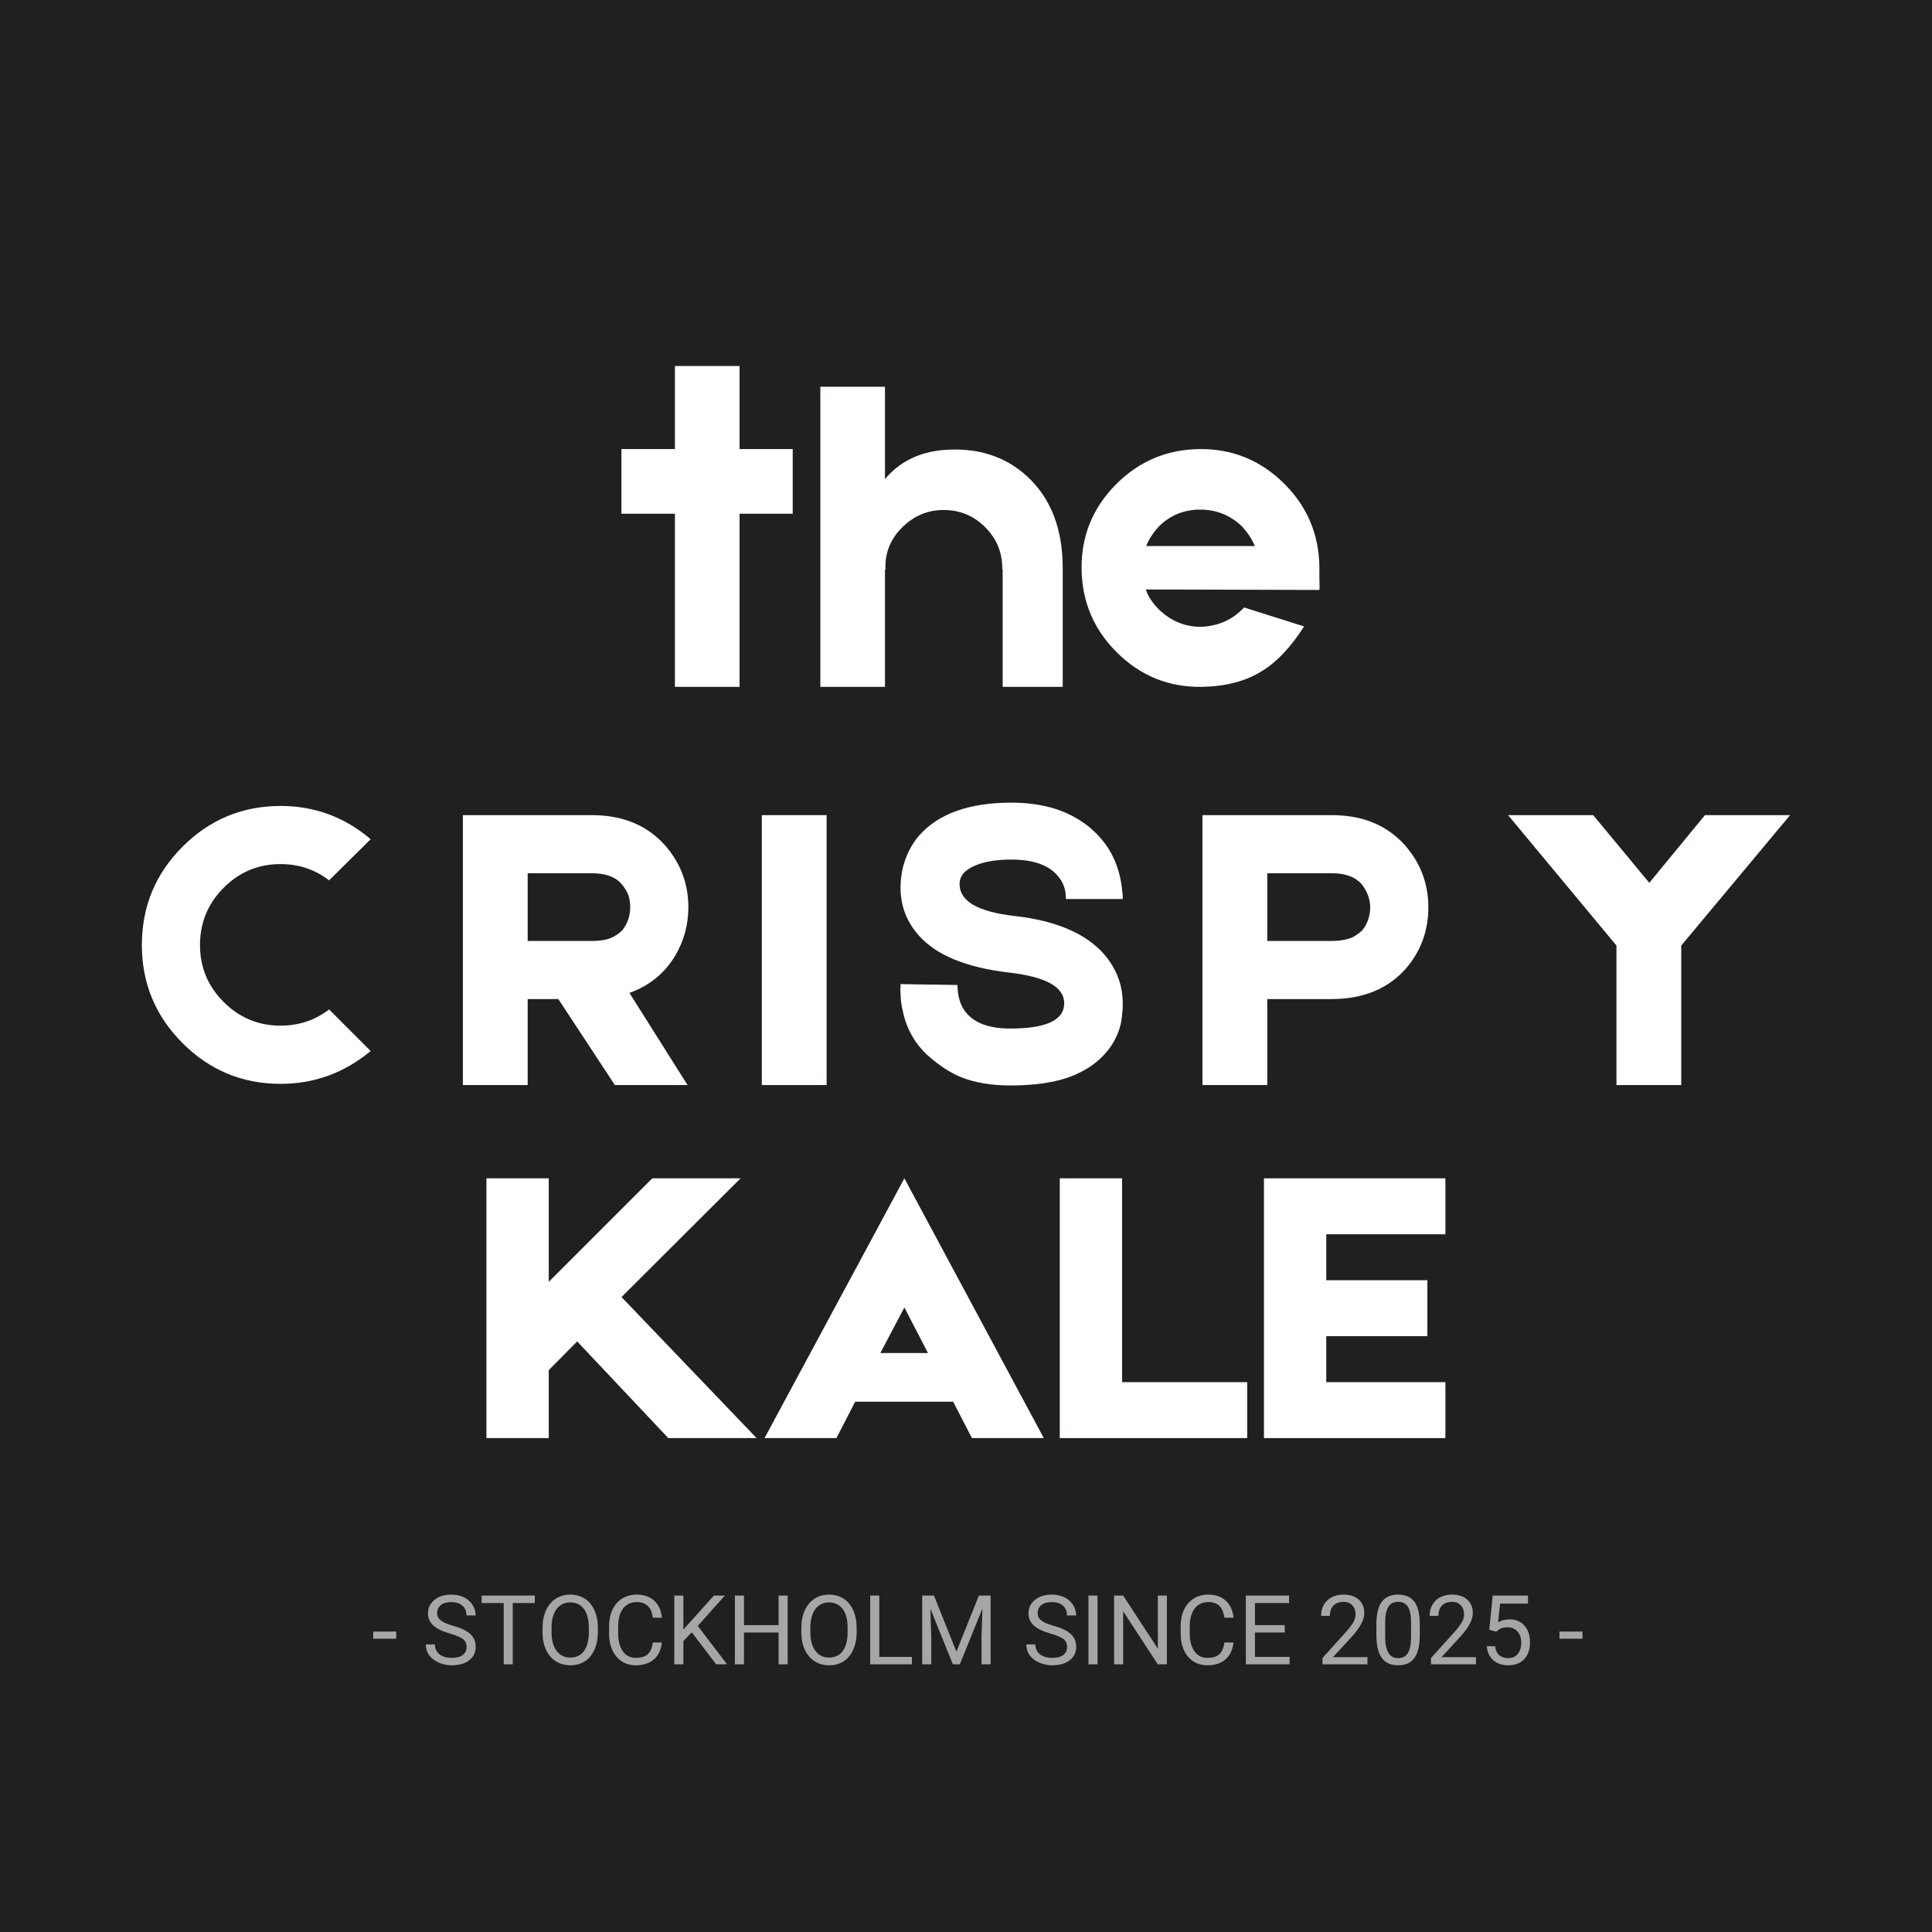
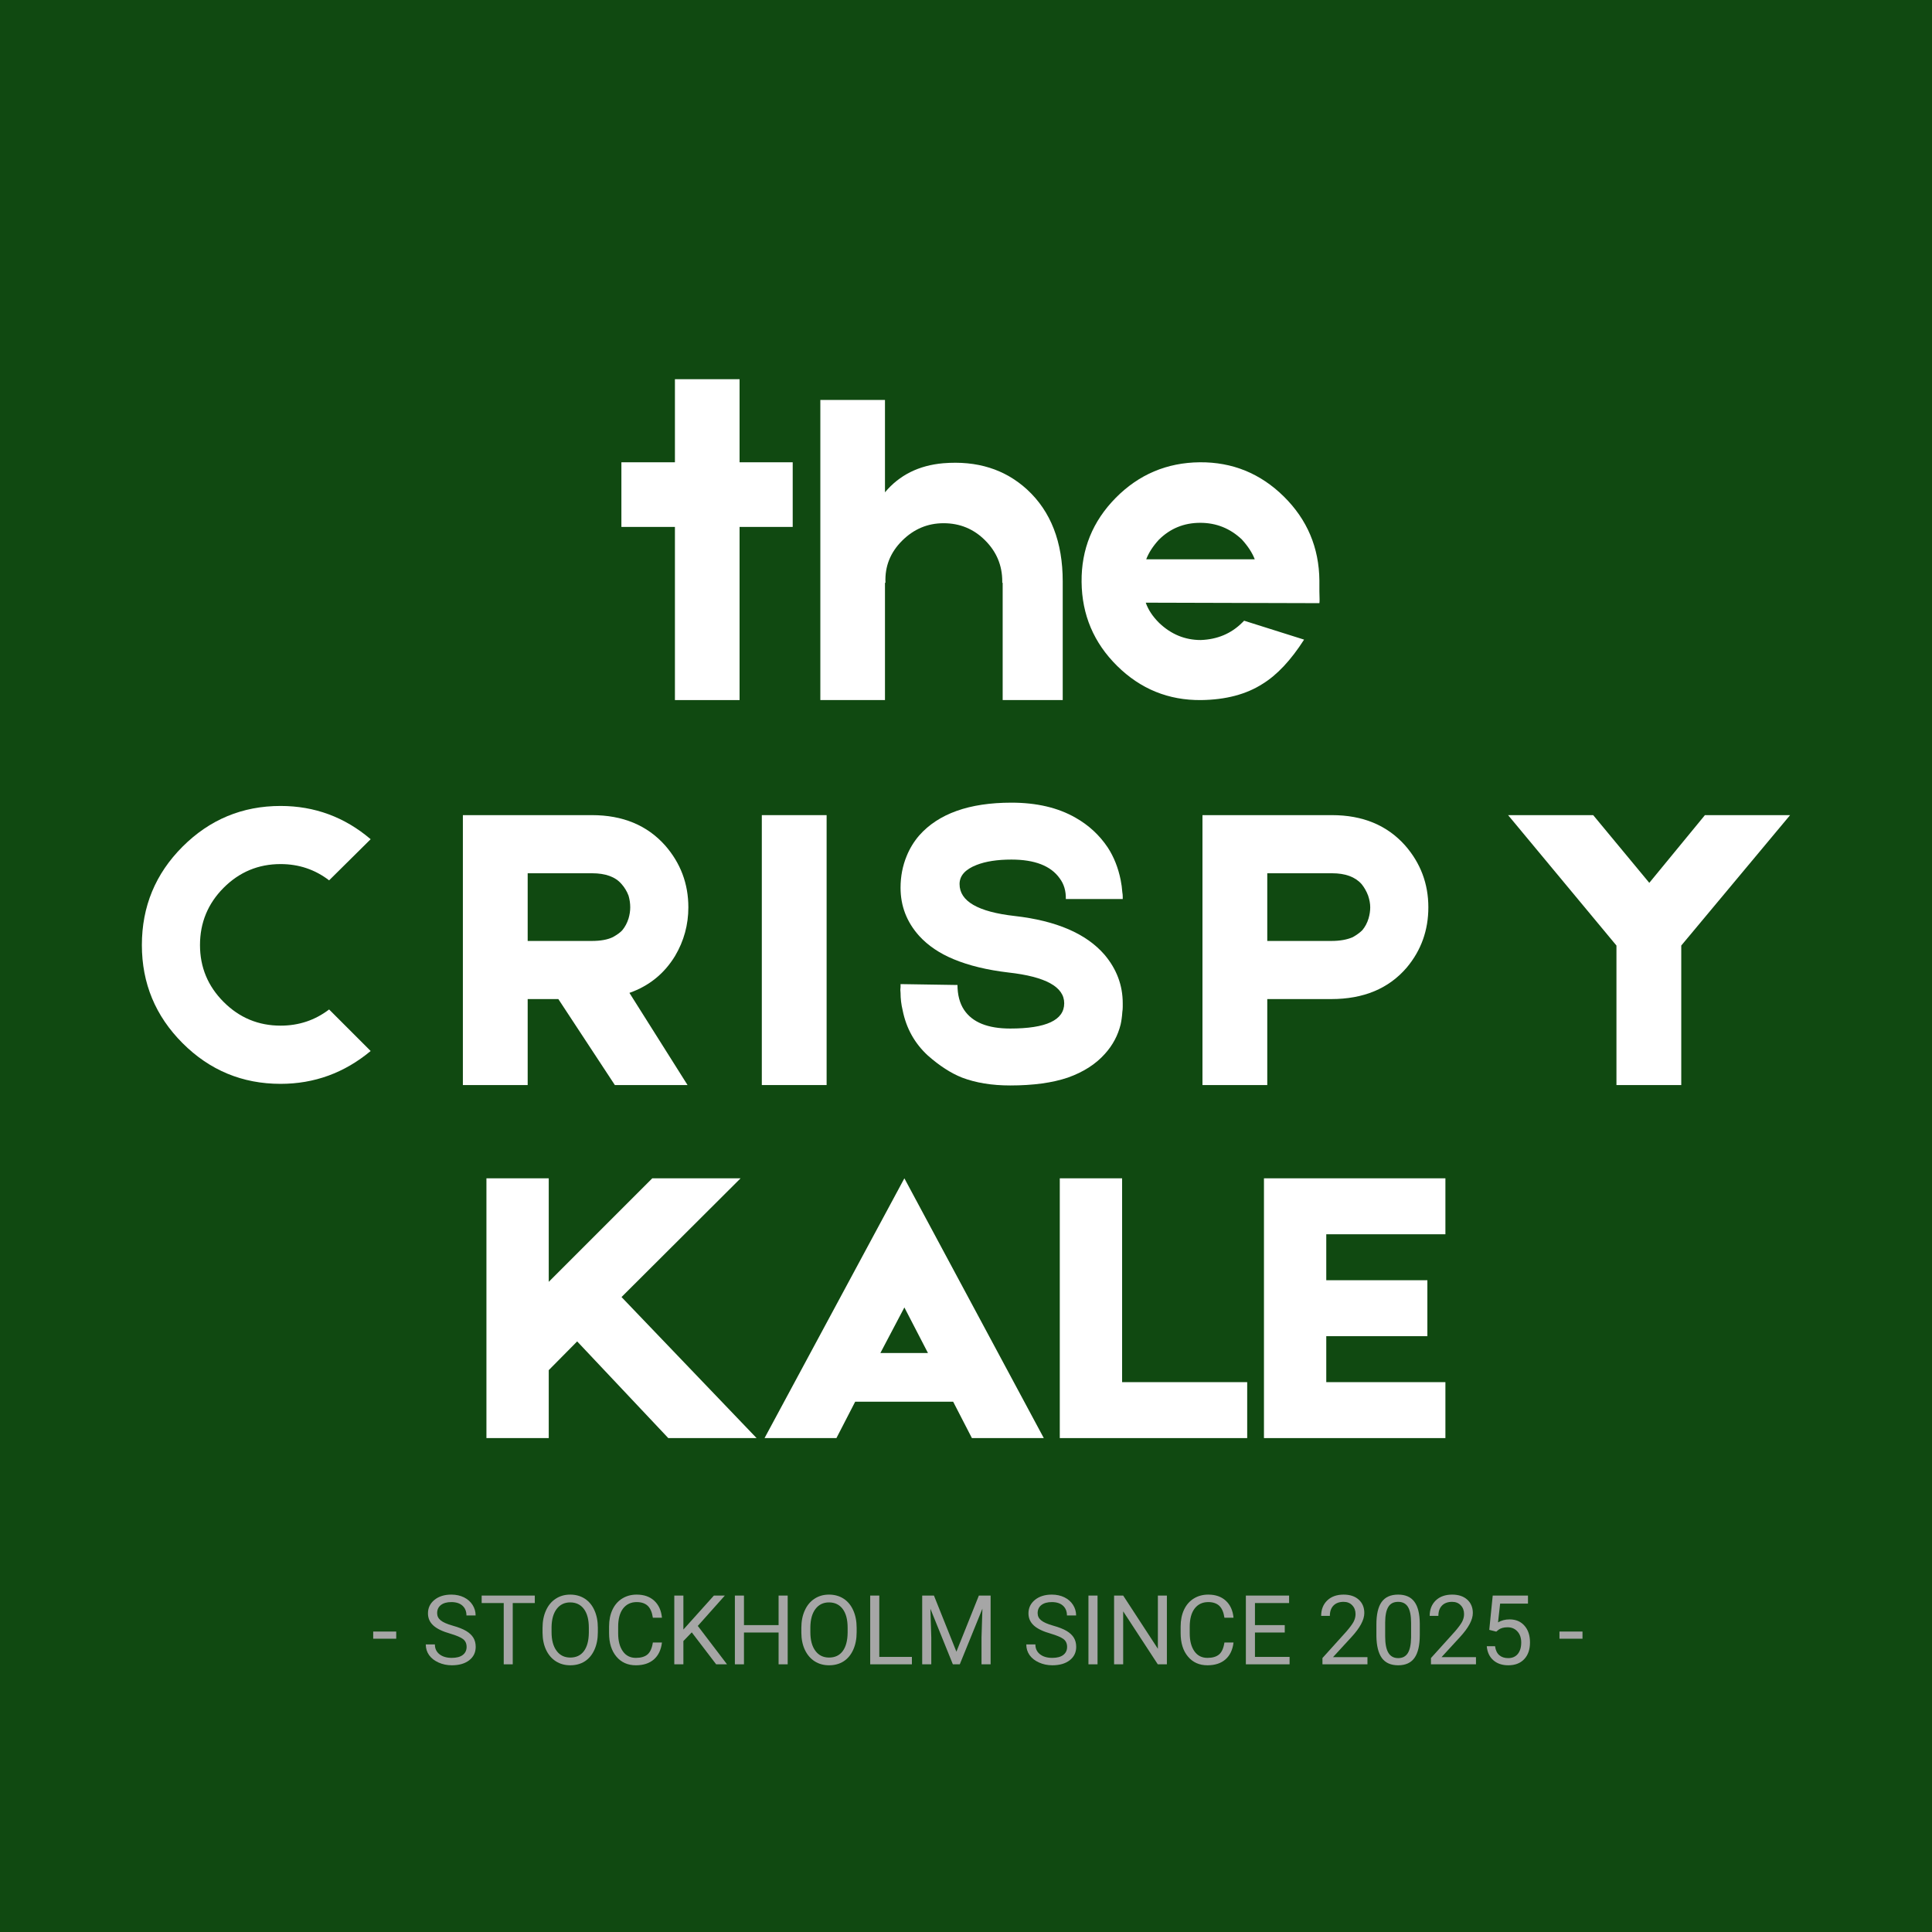
<svg xmlns="http://www.w3.org/2000/svg" width="500" zoomAndPan="magnify" viewBox="0 0 375 375" height="500" preserveAspectRatio="xMidYMid meet" version="1.0">
  <defs>
    <g />
  </defs>
  <rect x="-37.5" width="450" fill="#ffffff" y="-37.5" height="450" fill-opacity="1" />
-   <rect x="-37.5" width="450" fill="#221f20" y="-37.5" height="450" fill-opacity="1" />
+   <rect x="-37.5" width="450" fill="#104911" y="-37.5" height="450" fill-opacity="1" />
  <g fill="#ffffff" fill-opacity="1">
    <g transform="translate(25.11577, 210.6081)">
      <g>
        <path d="M 46.828 -6.609 C 41.723 -2.359 35.895 -0.234 29.344 -0.234 C 21.926 -0.234 15.582 -2.867 10.312 -8.141 C 5.051 -13.41 2.422 -19.754 2.422 -27.172 C 2.422 -34.641 5.051 -41.004 10.312 -46.266 C 15.582 -51.535 21.926 -54.172 29.344 -54.172 C 35.945 -54.172 41.773 -52.02 46.828 -47.719 L 38.766 -39.734 C 36.023 -41.836 32.883 -42.891 29.344 -42.891 C 25.039 -42.891 21.359 -41.359 18.297 -38.297 C 15.234 -35.223 13.703 -31.516 13.703 -27.172 C 13.703 -22.867 15.234 -19.188 18.297 -16.125 C 21.359 -13.062 25.039 -11.531 29.344 -11.531 C 32.883 -11.531 36.023 -12.578 38.766 -14.672 Z M 46.828 -6.609 " />
      </g>
    </g>
  </g>
  <g fill="#ffffff" fill-opacity="1">
    <g transform="translate(87.42173, 210.6081)">
      <g>
        <path d="M 46.188 -34.5 C 46.188 -31.113 45.328 -27.969 43.609 -25.062 C 41.516 -21.625 38.562 -19.234 34.75 -17.891 L 46.031 0 L 31.922 0 L 20.953 -16.688 L 15 -16.688 L 15 0 L 2.422 0 L 2.422 -52.391 L 27.484 -52.391 C 33.453 -52.391 38.18 -50.43 41.672 -46.516 C 44.68 -43.078 46.188 -39.07 46.188 -34.5 Z M 15 -41.109 L 15 -27.969 L 27.406 -27.969 C 29.125 -27.969 30.492 -28.211 31.516 -28.703 C 32.379 -29.18 33 -29.633 33.375 -30.062 C 33.906 -30.707 34.305 -31.461 34.578 -32.328 C 34.797 -33.078 34.906 -33.801 34.906 -34.5 C 34.906 -35.25 34.797 -36.004 34.578 -36.766 C 34.254 -37.617 33.801 -38.367 33.219 -39.016 C 32.031 -40.41 30.117 -41.109 27.484 -41.109 Z M 15 -41.109 " />
      </g>
    </g>
  </g>
  <g fill="#ffffff" fill-opacity="1">
    <g transform="translate(146.6648, 210.6081)">
      <g>
        <path d="M 1.203 -52.391 L 13.781 -52.391 L 13.781 0 L 1.203 0 Z M 1.203 -52.391 " />
      </g>
    </g>
  </g>
  <g fill="#ffffff" fill-opacity="1">
    <g transform="translate(172.2971, 210.6081)">
      <g>
        <path d="M 23.781 0.078 C 20.227 0.078 17.109 -0.43 14.422 -1.453 C 12.273 -2.305 10.07 -3.727 7.812 -5.719 C 5.238 -8.082 3.602 -11.016 2.906 -14.516 C 2.633 -15.641 2.5 -16.766 2.5 -17.891 C 2.445 -18.266 2.445 -18.645 2.5 -19.031 L 2.5 -19.594 L 13.547 -19.422 L 13.547 -19.5 C 13.547 -17.52 13.973 -15.883 14.828 -14.594 C 16.441 -12.176 19.426 -10.969 23.781 -10.969 C 30.77 -10.969 34.266 -12.602 34.266 -15.875 C 34.266 -19.051 30.66 -21.039 23.453 -21.844 C 19.316 -22.332 15.77 -23.191 12.812 -24.422 C 10.07 -25.555 7.844 -27.062 6.125 -28.938 C 3.707 -31.625 2.5 -34.742 2.5 -38.297 C 2.5 -40.492 2.898 -42.562 3.703 -44.5 C 4.297 -45.945 5.102 -47.266 6.125 -48.453 C 9.883 -52.691 15.848 -54.812 24.016 -54.812 C 28.91 -54.812 33.051 -53.844 36.438 -51.906 C 39.008 -50.457 41.102 -48.523 42.719 -46.109 C 43.906 -44.285 44.738 -42.191 45.219 -39.828 C 45.383 -39.016 45.492 -38.207 45.547 -37.406 C 45.598 -37.133 45.625 -36.863 45.625 -36.594 L 45.625 -36.109 L 34.578 -36.109 L 34.578 -36.031 C 34.629 -37.645 34.227 -39.016 33.375 -40.141 C 31.656 -42.555 28.535 -43.766 24.016 -43.766 C 21.273 -43.766 19.02 -43.414 17.25 -42.719 C 15.051 -41.863 13.953 -40.629 13.953 -39.016 C 13.953 -35.68 17.523 -33.613 24.672 -32.812 C 32.734 -31.895 38.535 -29.395 42.078 -25.312 C 44.441 -22.52 45.625 -19.375 45.625 -15.875 L 45.625 -15.156 C 45.625 -14.832 45.598 -14.508 45.547 -14.188 C 45.492 -13.32 45.383 -12.516 45.219 -11.766 C 44.688 -9.617 43.664 -7.711 42.156 -6.047 C 40.383 -4.055 37.992 -2.523 34.984 -1.453 C 31.973 -0.43 28.238 0.078 23.781 0.078 Z M 23.781 0.078 " />
      </g>
    </g>
  </g>
  <g fill="#ffffff" fill-opacity="1">
    <g transform="translate(230.9759, 210.6081)">
      <g>
        <path d="M 27.562 -52.391 C 33.531 -52.391 38.258 -50.43 41.75 -46.516 C 44.758 -43.078 46.266 -39.07 46.266 -34.5 C 46.266 -30.039 44.867 -26.145 42.078 -22.812 C 38.586 -18.727 33.695 -16.688 27.406 -16.688 L 15 -16.688 L 15 0 L 2.422 0 L 2.422 -52.391 Z M 33.453 -30.062 C 33.992 -30.707 34.395 -31.461 34.656 -32.328 C 34.875 -33.078 34.984 -33.801 34.984 -34.5 C 34.984 -35.195 34.848 -35.953 34.578 -36.766 C 34.254 -37.617 33.828 -38.367 33.297 -39.016 C 32.055 -40.41 30.145 -41.109 27.562 -41.109 L 15 -41.109 L 15 -27.969 L 27.406 -27.969 C 29.07 -27.969 30.469 -28.211 31.594 -28.703 C 32.352 -29.129 32.973 -29.582 33.453 -30.062 Z M 33.453 -30.062 " />
      </g>
    </g>
  </g>
  <g fill="#ffffff" fill-opacity="1">
    <g transform="translate(290.2996, 210.6081)">
      <g>
        <path d="M 57.156 -52.391 L 36.031 -27.078 L 36.031 0 L 23.453 0 L 23.453 -27.078 L 2.422 -52.391 L 18.938 -52.391 L 29.828 -39.25 L 40.625 -52.391 Z M 57.156 -52.391 " />
      </g>
    </g>
  </g>
  <g fill="#ffffff" fill-opacity="1">
    <g transform="translate(92.08906, 279.1327)">
      <g>
        <path d="M 37.625 0 L 19.938 -18.766 L 14.422 -13.188 L 14.422 0 L 2.328 0 L 2.328 -50.422 L 14.422 -50.422 L 14.422 -30.328 L 34.516 -50.422 L 51.656 -50.422 L 28.547 -27.375 L 54.766 0 Z M 37.625 0 " />
      </g>
    </g>
  </g>
  <g fill="#ffffff" fill-opacity="1">
    <g transform="translate(147.6164, 279.1327)">
      <g>
        <path d="M 41.031 0 L 37.391 -7.062 L 18.375 -7.062 L 14.734 0 L 0.781 0 L 27.922 -50.422 L 54.984 0 Z M 32.5 -16.516 L 27.922 -25.359 L 23.266 -16.516 Z M 32.5 -16.516 " />
      </g>
    </g>
  </g>
  <g fill="#ffffff" fill-opacity="1">
    <g transform="translate(203.3764, 279.1327)">
      <g>
        <path d="M 14.422 -10.859 L 38.703 -10.859 L 38.703 0 L 2.328 0 L 2.328 -50.422 L 14.422 -50.422 Z M 14.422 -10.859 " />
      </g>
    </g>
  </g>
  <g fill="#ffffff" fill-opacity="1">
    <g transform="translate(243.0056, 279.1327)">
      <g>
        <path d="M 14.422 -19.781 L 14.422 -10.859 L 37.547 -10.859 L 37.547 0 L 2.328 0 L 2.328 -50.422 L 37.547 -50.422 L 37.547 -39.562 L 14.422 -39.562 L 14.422 -30.641 L 34.047 -30.641 L 34.047 -19.781 Z M 14.422 -19.781 " />
      </g>
    </g>
  </g>
  <g fill="#ffffff" fill-opacity="1">
-     <g transform="translate(117.9248, 133.3195)">
+     <g transform="translate(117.9248, 135.8844)">
      <g>
        <path d="M 35.938 -46.156 L 35.938 -33.609 L 25.625 -33.609 L 25.625 0 L 13.078 0 L 13.078 -33.609 L 2.688 -33.609 L 2.688 -46.156 L 13.078 -46.156 L 13.078 -62.281 L 25.625 -62.281 L 25.625 -46.156 Z M 35.938 -46.156 " />
      </g>
    </g>
  </g>
  <g fill="#ffffff" fill-opacity="1">
-     <g transform="translate(156.5395, 133.3195)">
+     <g transform="translate(156.5395, 135.8844)">
      <g>
        <path d="M 49.734 0 L 38.078 0 L 38.078 -22.766 L 38 -22.766 L 38 -23.031 C 38 -26.133 36.891 -28.789 34.672 -31 C 32.461 -33.219 29.773 -34.328 26.609 -34.328 C 23.504 -34.328 20.816 -33.191 18.547 -30.922 C 16.273 -28.648 15.203 -25.957 15.328 -22.844 L 15.328 -22.766 L 15.234 -22.766 L 15.234 0 L 2.688 0 L 2.688 -58.25 L 15.234 -58.25 L 15.234 -40.328 C 18.035 -43.672 21.801 -45.551 26.531 -45.969 C 33.094 -46.508 38.523 -44.805 42.828 -40.859 C 47.43 -36.617 49.734 -30.676 49.734 -23.031 Z M 49.734 0 " />
      </g>
    </g>
  </g>
  <g fill="#ffffff" fill-opacity="1">
-     <g transform="translate(208.9515, 133.3195)">
+     <g transform="translate(208.9515, 135.8844)">
      <g>
        <path d="M 47.141 -21.062 C 47.191 -19.801 47.191 -19.051 47.141 -18.812 L 13.438 -18.906 C 13.914 -17.531 14.785 -16.219 16.047 -14.969 C 18.367 -12.758 21.055 -11.656 24.109 -11.656 C 27.328 -11.77 30.016 -12.898 32.172 -15.047 L 32.531 -15.406 L 44.172 -11.734 C 41.609 -7.734 38.922 -4.867 36.109 -3.141 C 32.941 -1.109 28.969 -0.062 24.188 0 C 17.863 0.062 12.43 -2.145 7.891 -6.625 C 3.348 -11.113 1.047 -16.551 0.984 -22.938 C 0.922 -29.27 3.129 -34.707 7.609 -39.25 C 12.098 -43.789 17.535 -46.094 23.922 -46.156 C 30.254 -46.207 35.691 -43.992 40.234 -39.516 C 44.773 -35.035 47.078 -29.598 47.141 -23.203 Z M 24.016 -34.406 C 20.848 -34.406 18.16 -33.301 15.953 -31.094 C 14.816 -29.844 14.008 -28.586 13.531 -27.328 L 34.594 -27.328 C 34.113 -28.586 33.273 -29.875 32.078 -31.188 C 29.805 -33.332 27.117 -34.406 24.016 -34.406 Z M 24.016 -34.406 " />
      </g>
    </g>
  </g>
  <g fill="#a6a6a6" fill-opacity="1">
    <g transform="translate(67.43131, 323.0423)">
      <g />
    </g>
  </g>
  <g fill="#a6a6a6" fill-opacity="1">
    <g transform="translate(72.09439, 323.0423)">
      <g>
        <path d="M 4.812 -4.969 L 0.344 -4.969 L 0.344 -6.359 L 4.812 -6.359 Z M 4.812 -4.969 " />
      </g>
    </g>
  </g>
  <g fill="#a6a6a6" fill-opacity="1">
    <g transform="translate(77.26876, 323.0423)">
      <g />
    </g>
  </g>
  <g fill="#a6a6a6" fill-opacity="1">
    <g transform="translate(81.91196, 323.0423)">
      <g>
        <path d="M 5.484 -5.953 C 3.973 -6.379 2.875 -6.91 2.188 -7.547 C 1.5 -8.18 1.156 -8.961 1.156 -9.891 C 1.156 -10.941 1.57 -11.812 2.406 -12.5 C 3.25 -13.188 4.344 -13.531 5.688 -13.531 C 6.602 -13.531 7.422 -13.352 8.141 -13 C 8.859 -12.645 9.414 -12.156 9.812 -11.531 C 10.207 -10.906 10.406 -10.223 10.406 -9.484 L 8.625 -9.484 C 8.625 -10.285 8.367 -10.914 7.859 -11.375 C 7.348 -11.844 6.625 -12.078 5.688 -12.078 C 4.82 -12.078 4.145 -11.883 3.656 -11.5 C 3.176 -11.125 2.938 -10.598 2.938 -9.922 C 2.938 -9.367 3.164 -8.906 3.625 -8.531 C 4.082 -8.156 4.863 -7.812 5.969 -7.5 C 7.082 -7.188 7.953 -6.844 8.578 -6.469 C 9.203 -6.094 9.664 -5.656 9.969 -5.156 C 10.27 -4.656 10.422 -4.066 10.422 -3.391 C 10.422 -2.305 10 -1.438 9.156 -0.781 C 8.312 -0.133 7.188 0.188 5.781 0.188 C 4.863 0.188 4.008 0.008 3.219 -0.344 C 2.426 -0.695 1.812 -1.176 1.375 -1.781 C 0.945 -2.395 0.734 -3.086 0.734 -3.859 L 2.5 -3.859 C 2.5 -3.055 2.797 -2.422 3.391 -1.953 C 3.984 -1.484 4.781 -1.25 5.781 -1.25 C 6.707 -1.25 7.414 -1.438 7.906 -1.812 C 8.406 -2.195 8.656 -2.719 8.656 -3.375 C 8.656 -4.031 8.426 -4.535 7.969 -4.891 C 7.508 -5.242 6.68 -5.598 5.484 -5.953 Z M 5.484 -5.953 " />
      </g>
    </g>
  </g>
  <g fill="#a6a6a6" fill-opacity="1">
    <g transform="translate(93.03913, 323.0423)">
      <g>
        <path d="M 10.766 -11.891 L 6.484 -11.891 L 6.484 0 L 4.734 0 L 4.734 -11.891 L 0.453 -11.891 L 0.453 -13.344 L 10.766 -13.344 Z M 10.766 -11.891 " />
      </g>
    </g>
  </g>
  <g fill="#a6a6a6" fill-opacity="1">
    <g transform="translate(104.2304, 323.0423)">
      <g>
        <path d="M 11.812 -6.234 C 11.812 -4.93 11.586 -3.789 11.141 -2.812 C 10.703 -1.844 10.082 -1.098 9.281 -0.578 C 8.477 -0.066 7.535 0.188 6.453 0.188 C 5.41 0.188 4.484 -0.066 3.672 -0.578 C 2.859 -1.098 2.223 -1.836 1.766 -2.797 C 1.316 -3.754 1.086 -4.863 1.078 -6.125 L 1.078 -7.078 C 1.078 -8.359 1.301 -9.488 1.75 -10.469 C 2.195 -11.457 2.828 -12.211 3.641 -12.734 C 4.453 -13.266 5.383 -13.531 6.438 -13.531 C 7.508 -13.531 8.453 -13.27 9.266 -12.75 C 10.078 -12.227 10.703 -11.477 11.141 -10.5 C 11.586 -9.52 11.812 -8.379 11.812 -7.078 Z M 10.062 -7.094 C 10.062 -8.676 9.742 -9.891 9.109 -10.734 C 8.473 -11.586 7.582 -12.016 6.438 -12.016 C 5.332 -12.016 4.457 -11.586 3.812 -10.734 C 3.176 -9.891 2.848 -8.719 2.828 -7.219 L 2.828 -6.234 C 2.828 -4.703 3.148 -3.5 3.797 -2.625 C 4.441 -1.75 5.328 -1.312 6.453 -1.312 C 7.598 -1.312 8.477 -1.723 9.094 -2.547 C 9.719 -3.379 10.039 -4.566 10.062 -6.109 Z M 10.062 -7.094 " />
      </g>
    </g>
  </g>
  <g fill="#a6a6a6" fill-opacity="1">
    <g transform="translate(117.1251, 323.0423)">
      <g>
        <path d="M 11.359 -4.234 C 11.191 -2.816 10.672 -1.723 9.797 -0.953 C 8.922 -0.191 7.754 0.188 6.297 0.188 C 4.723 0.188 3.461 -0.375 2.516 -1.5 C 1.566 -2.633 1.094 -4.148 1.094 -6.047 L 1.094 -7.328 C 1.094 -8.566 1.312 -9.656 1.75 -10.594 C 2.195 -11.539 2.828 -12.266 3.641 -12.766 C 4.453 -13.273 5.391 -13.531 6.453 -13.531 C 7.867 -13.531 9.004 -13.133 9.859 -12.344 C 10.723 -11.551 11.223 -10.453 11.359 -9.047 L 9.594 -9.047 C 9.438 -10.109 9.102 -10.879 8.594 -11.359 C 8.082 -11.836 7.367 -12.078 6.453 -12.078 C 5.336 -12.078 4.457 -11.66 3.812 -10.828 C 3.176 -9.992 2.859 -8.812 2.859 -7.281 L 2.859 -6 C 2.859 -4.551 3.16 -3.395 3.766 -2.531 C 4.367 -1.676 5.211 -1.25 6.297 -1.25 C 7.273 -1.25 8.023 -1.469 8.547 -1.906 C 9.078 -2.352 9.426 -3.129 9.594 -4.234 Z M 11.359 -4.234 " />
      </g>
    </g>
  </g>
  <g fill="#a6a6a6" fill-opacity="1">
    <g transform="translate(129.3329, 323.0423)">
      <g>
        <path d="M 4.938 -6.203 L 3.312 -4.516 L 3.312 0 L 1.547 0 L 1.547 -13.344 L 3.312 -13.344 L 3.312 -6.75 L 9.234 -13.344 L 11.359 -13.344 L 6.109 -7.453 L 11.781 0 L 9.672 0 Z M 4.938 -6.203 " />
      </g>
    </g>
  </g>
  <g fill="#a6a6a6" fill-opacity="1">
    <g transform="translate(141.092, 323.0423)">
      <g>
        <path d="M 11.797 0 L 10.031 0 L 10.031 -6.172 L 3.312 -6.172 L 3.312 0 L 1.547 0 L 1.547 -13.344 L 3.312 -13.344 L 3.312 -7.609 L 10.031 -7.609 L 10.031 -13.344 L 11.797 -13.344 Z M 11.797 0 " />
      </g>
    </g>
  </g>
  <g fill="#a6a6a6" fill-opacity="1">
    <g transform="translate(154.4629, 323.0423)">
      <g>
        <path d="M 11.812 -6.234 C 11.812 -4.93 11.586 -3.789 11.141 -2.812 C 10.703 -1.844 10.082 -1.098 9.281 -0.578 C 8.477 -0.066 7.535 0.188 6.453 0.188 C 5.41 0.188 4.484 -0.066 3.672 -0.578 C 2.859 -1.098 2.223 -1.836 1.766 -2.797 C 1.316 -3.754 1.086 -4.863 1.078 -6.125 L 1.078 -7.078 C 1.078 -8.359 1.301 -9.488 1.75 -10.469 C 2.195 -11.457 2.828 -12.211 3.641 -12.734 C 4.453 -13.266 5.383 -13.531 6.438 -13.531 C 7.508 -13.531 8.453 -13.27 9.266 -12.75 C 10.078 -12.227 10.703 -11.477 11.141 -10.5 C 11.586 -9.52 11.812 -8.379 11.812 -7.078 Z M 10.062 -7.094 C 10.062 -8.676 9.742 -9.891 9.109 -10.734 C 8.473 -11.586 7.582 -12.016 6.438 -12.016 C 5.332 -12.016 4.457 -11.586 3.812 -10.734 C 3.176 -9.891 2.848 -8.719 2.828 -7.219 L 2.828 -6.234 C 2.828 -4.703 3.148 -3.5 3.797 -2.625 C 4.441 -1.75 5.328 -1.312 6.453 -1.312 C 7.598 -1.312 8.477 -1.723 9.094 -2.547 C 9.719 -3.379 10.039 -4.566 10.062 -6.109 Z M 10.062 -7.094 " />
      </g>
    </g>
  </g>
  <g fill="#a6a6a6" fill-opacity="1">
    <g transform="translate(167.3576, 323.0423)">
      <g>
        <path d="M 3.312 -1.438 L 9.641 -1.438 L 9.641 0 L 1.547 0 L 1.547 -13.344 L 3.312 -13.344 Z M 3.312 -1.438 " />
      </g>
    </g>
  </g>
  <g fill="#a6a6a6" fill-opacity="1">
    <g transform="translate(177.4499, 323.0423)">
      <g>
        <path d="M 3.828 -13.344 L 8.188 -2.453 L 12.547 -13.344 L 14.828 -13.344 L 14.828 0 L 13.062 0 L 13.062 -5.203 L 13.234 -10.797 L 8.844 0 L 7.5 0 L 3.141 -10.781 L 3.312 -5.203 L 3.312 0 L 1.547 0 L 1.547 -13.344 Z M 3.828 -13.344 " />
      </g>
    </g>
  </g>
  <g fill="#a6a6a6" fill-opacity="1">
    <g transform="translate(193.8247, 323.0423)">
      <g />
    </g>
  </g>
  <g fill="#a6a6a6" fill-opacity="1">
    <g transform="translate(198.4679, 323.0423)">
      <g>
        <path d="M 5.484 -5.953 C 3.973 -6.379 2.875 -6.91 2.188 -7.547 C 1.5 -8.18 1.156 -8.961 1.156 -9.891 C 1.156 -10.941 1.57 -11.812 2.406 -12.5 C 3.25 -13.188 4.344 -13.531 5.688 -13.531 C 6.602 -13.531 7.422 -13.352 8.141 -13 C 8.859 -12.645 9.414 -12.156 9.812 -11.531 C 10.207 -10.906 10.406 -10.223 10.406 -9.484 L 8.625 -9.484 C 8.625 -10.285 8.367 -10.914 7.859 -11.375 C 7.348 -11.844 6.625 -12.078 5.688 -12.078 C 4.82 -12.078 4.145 -11.883 3.656 -11.5 C 3.176 -11.125 2.938 -10.598 2.938 -9.922 C 2.938 -9.367 3.164 -8.906 3.625 -8.531 C 4.082 -8.156 4.863 -7.812 5.969 -7.5 C 7.082 -7.188 7.953 -6.844 8.578 -6.469 C 9.203 -6.094 9.664 -5.656 9.969 -5.156 C 10.27 -4.656 10.422 -4.066 10.422 -3.391 C 10.422 -2.305 10 -1.438 9.156 -0.781 C 8.312 -0.133 7.188 0.188 5.781 0.188 C 4.863 0.188 4.008 0.008 3.219 -0.344 C 2.426 -0.695 1.812 -1.176 1.375 -1.781 C 0.945 -2.395 0.734 -3.086 0.734 -3.859 L 2.5 -3.859 C 2.5 -3.055 2.797 -2.422 3.391 -1.953 C 3.984 -1.484 4.781 -1.25 5.781 -1.25 C 6.707 -1.25 7.414 -1.438 7.906 -1.812 C 8.406 -2.195 8.656 -2.719 8.656 -3.375 C 8.656 -4.031 8.426 -4.535 7.969 -4.891 C 7.508 -5.242 6.68 -5.598 5.484 -5.953 Z M 5.484 -5.953 " />
      </g>
    </g>
  </g>
  <g fill="#a6a6a6" fill-opacity="1">
    <g transform="translate(209.5951, 323.0423)">
      <g>
        <path d="M 3.438 0 L 1.672 0 L 1.672 -13.344 L 3.438 -13.344 Z M 3.438 0 " />
      </g>
    </g>
  </g>
  <g fill="#a6a6a6" fill-opacity="1">
    <g transform="translate(214.6962, 323.0423)">
      <g>
        <path d="M 11.797 0 L 10.031 0 L 3.312 -10.281 L 3.312 0 L 1.547 0 L 1.547 -13.344 L 3.312 -13.344 L 10.047 -3.016 L 10.047 -13.344 L 11.797 -13.344 Z M 11.797 0 " />
      </g>
    </g>
  </g>
  <g fill="#a6a6a6" fill-opacity="1">
    <g transform="translate(228.0671, 323.0423)">
      <g>
        <path d="M 11.359 -4.234 C 11.191 -2.816 10.672 -1.723 9.797 -0.953 C 8.922 -0.191 7.754 0.188 6.297 0.188 C 4.723 0.188 3.461 -0.375 2.516 -1.5 C 1.566 -2.633 1.094 -4.148 1.094 -6.047 L 1.094 -7.328 C 1.094 -8.566 1.312 -9.656 1.75 -10.594 C 2.195 -11.539 2.828 -12.266 3.641 -12.766 C 4.453 -13.273 5.391 -13.531 6.453 -13.531 C 7.867 -13.531 9.004 -13.133 9.859 -12.344 C 10.723 -11.551 11.223 -10.453 11.359 -9.047 L 9.594 -9.047 C 9.438 -10.109 9.102 -10.879 8.594 -11.359 C 8.082 -11.836 7.367 -12.078 6.453 -12.078 C 5.336 -12.078 4.457 -11.66 3.812 -10.828 C 3.176 -9.992 2.859 -8.812 2.859 -7.281 L 2.859 -6 C 2.859 -4.551 3.16 -3.395 3.766 -2.531 C 4.367 -1.676 5.211 -1.25 6.297 -1.25 C 7.273 -1.25 8.023 -1.469 8.547 -1.906 C 9.078 -2.352 9.426 -3.129 9.594 -4.234 Z M 11.359 -4.234 " />
      </g>
    </g>
  </g>
  <g fill="#a6a6a6" fill-opacity="1">
    <g transform="translate(240.2749, 323.0423)">
      <g>
        <path d="M 9.094 -6.172 L 3.312 -6.172 L 3.312 -1.438 L 10.031 -1.438 L 10.031 0 L 1.547 0 L 1.547 -13.344 L 9.938 -13.344 L 9.938 -11.891 L 3.312 -11.891 L 3.312 -7.609 L 9.094 -7.609 Z M 9.094 -6.172 " />
      </g>
    </g>
  </g>
  <g fill="#a6a6a6" fill-opacity="1">
    <g transform="translate(250.935, 323.0423)">
      <g />
    </g>
  </g>
  <g fill="#a6a6a6" fill-opacity="1">
    <g transform="translate(255.5782, 323.0423)">
      <g>
        <path d="M 9.844 0 L 1.109 0 L 1.109 -1.219 L 5.734 -6.344 C 6.41 -7.125 6.879 -7.754 7.141 -8.234 C 7.398 -8.723 7.531 -9.227 7.531 -9.75 C 7.531 -10.445 7.316 -11.016 6.891 -11.453 C 6.473 -11.898 5.914 -12.125 5.219 -12.125 C 4.375 -12.125 3.719 -11.883 3.25 -11.406 C 2.781 -10.926 2.547 -10.258 2.547 -9.406 L 0.859 -9.406 C 0.859 -10.633 1.25 -11.629 2.031 -12.391 C 2.82 -13.148 3.883 -13.531 5.219 -13.531 C 6.457 -13.531 7.438 -13.203 8.156 -12.547 C 8.875 -11.898 9.234 -11.035 9.234 -9.953 C 9.234 -8.641 8.395 -7.078 6.719 -5.266 L 3.156 -1.391 L 9.844 -1.391 Z M 9.844 0 " />
      </g>
    </g>
  </g>
  <g fill="#a6a6a6" fill-opacity="1">
    <g transform="translate(266.1101, 323.0423)">
      <g>
        <path d="M 9.469 -5.688 C 9.469 -3.707 9.129 -2.234 8.453 -1.266 C 7.773 -0.297 6.719 0.188 5.281 0.188 C 3.852 0.188 2.797 -0.281 2.109 -1.219 C 1.43 -2.164 1.078 -3.582 1.047 -5.469 L 1.047 -7.719 C 1.047 -9.688 1.383 -11.145 2.062 -12.094 C 2.75 -13.051 3.816 -13.531 5.266 -13.531 C 6.691 -13.531 7.742 -13.066 8.422 -12.141 C 9.109 -11.223 9.457 -9.805 9.469 -7.891 Z M 7.781 -8.016 C 7.781 -9.441 7.578 -10.484 7.172 -11.141 C 6.766 -11.797 6.129 -12.125 5.266 -12.125 C 4.391 -12.125 3.754 -11.797 3.359 -11.141 C 2.961 -10.492 2.758 -9.492 2.75 -8.141 L 2.75 -5.422 C 2.75 -3.984 2.957 -2.922 3.375 -2.234 C 3.789 -1.547 4.426 -1.203 5.281 -1.203 C 6.113 -1.203 6.734 -1.523 7.141 -2.172 C 7.547 -2.816 7.758 -3.836 7.781 -5.234 Z M 7.781 -8.016 " />
      </g>
    </g>
  </g>
  <g fill="#a6a6a6" fill-opacity="1">
    <g transform="translate(276.642, 323.0423)">
      <g>
        <path d="M 9.844 0 L 1.109 0 L 1.109 -1.219 L 5.734 -6.344 C 6.41 -7.125 6.879 -7.754 7.141 -8.234 C 7.398 -8.723 7.531 -9.227 7.531 -9.75 C 7.531 -10.445 7.316 -11.016 6.891 -11.453 C 6.473 -11.898 5.914 -12.125 5.219 -12.125 C 4.375 -12.125 3.719 -11.883 3.25 -11.406 C 2.781 -10.926 2.547 -10.258 2.547 -9.406 L 0.859 -9.406 C 0.859 -10.633 1.25 -11.629 2.031 -12.391 C 2.82 -13.148 3.883 -13.531 5.219 -13.531 C 6.457 -13.531 7.438 -13.203 8.156 -12.547 C 8.875 -11.898 9.234 -11.035 9.234 -9.953 C 9.234 -8.641 8.395 -7.078 6.719 -5.266 L 3.156 -1.391 L 9.844 -1.391 Z M 9.844 0 " />
      </g>
    </g>
  </g>
  <g fill="#a6a6a6" fill-opacity="1">
    <g transform="translate(287.1739, 323.0423)">
      <g>
        <path d="M 1.891 -6.688 L 2.562 -13.344 L 9.406 -13.344 L 9.406 -11.781 L 4 -11.781 L 3.594 -8.141 C 4.25 -8.523 4.992 -8.719 5.828 -8.719 C 7.047 -8.719 8.008 -8.312 8.719 -7.5 C 9.438 -6.695 9.797 -5.613 9.797 -4.25 C 9.797 -2.875 9.422 -1.789 8.672 -1 C 7.93 -0.207 6.898 0.188 5.578 0.188 C 4.391 0.188 3.422 -0.141 2.672 -0.797 C 1.93 -1.453 1.508 -2.359 1.406 -3.516 L 3.016 -3.516 C 3.117 -2.742 3.391 -2.164 3.828 -1.781 C 4.266 -1.395 4.848 -1.203 5.578 -1.203 C 6.359 -1.203 6.973 -1.469 7.422 -2 C 7.867 -2.539 8.094 -3.285 8.094 -4.234 C 8.094 -5.129 7.848 -5.844 7.359 -6.375 C 6.879 -6.914 6.238 -7.188 5.438 -7.188 C 4.695 -7.188 4.113 -7.023 3.688 -6.703 L 3.25 -6.344 Z M 1.891 -6.688 " />
      </g>
    </g>
  </g>
  <g fill="#a6a6a6" fill-opacity="1">
    <g transform="translate(297.7058, 323.0423)">
      <g />
    </g>
  </g>
  <g fill="#a6a6a6" fill-opacity="1">
    <g transform="translate(302.349, 323.0423)">
      <g>
        <path d="M 4.812 -4.969 L 0.344 -4.969 L 0.344 -6.359 L 4.812 -6.359 Z M 4.812 -4.969 " />
      </g>
    </g>
  </g>
</svg>
